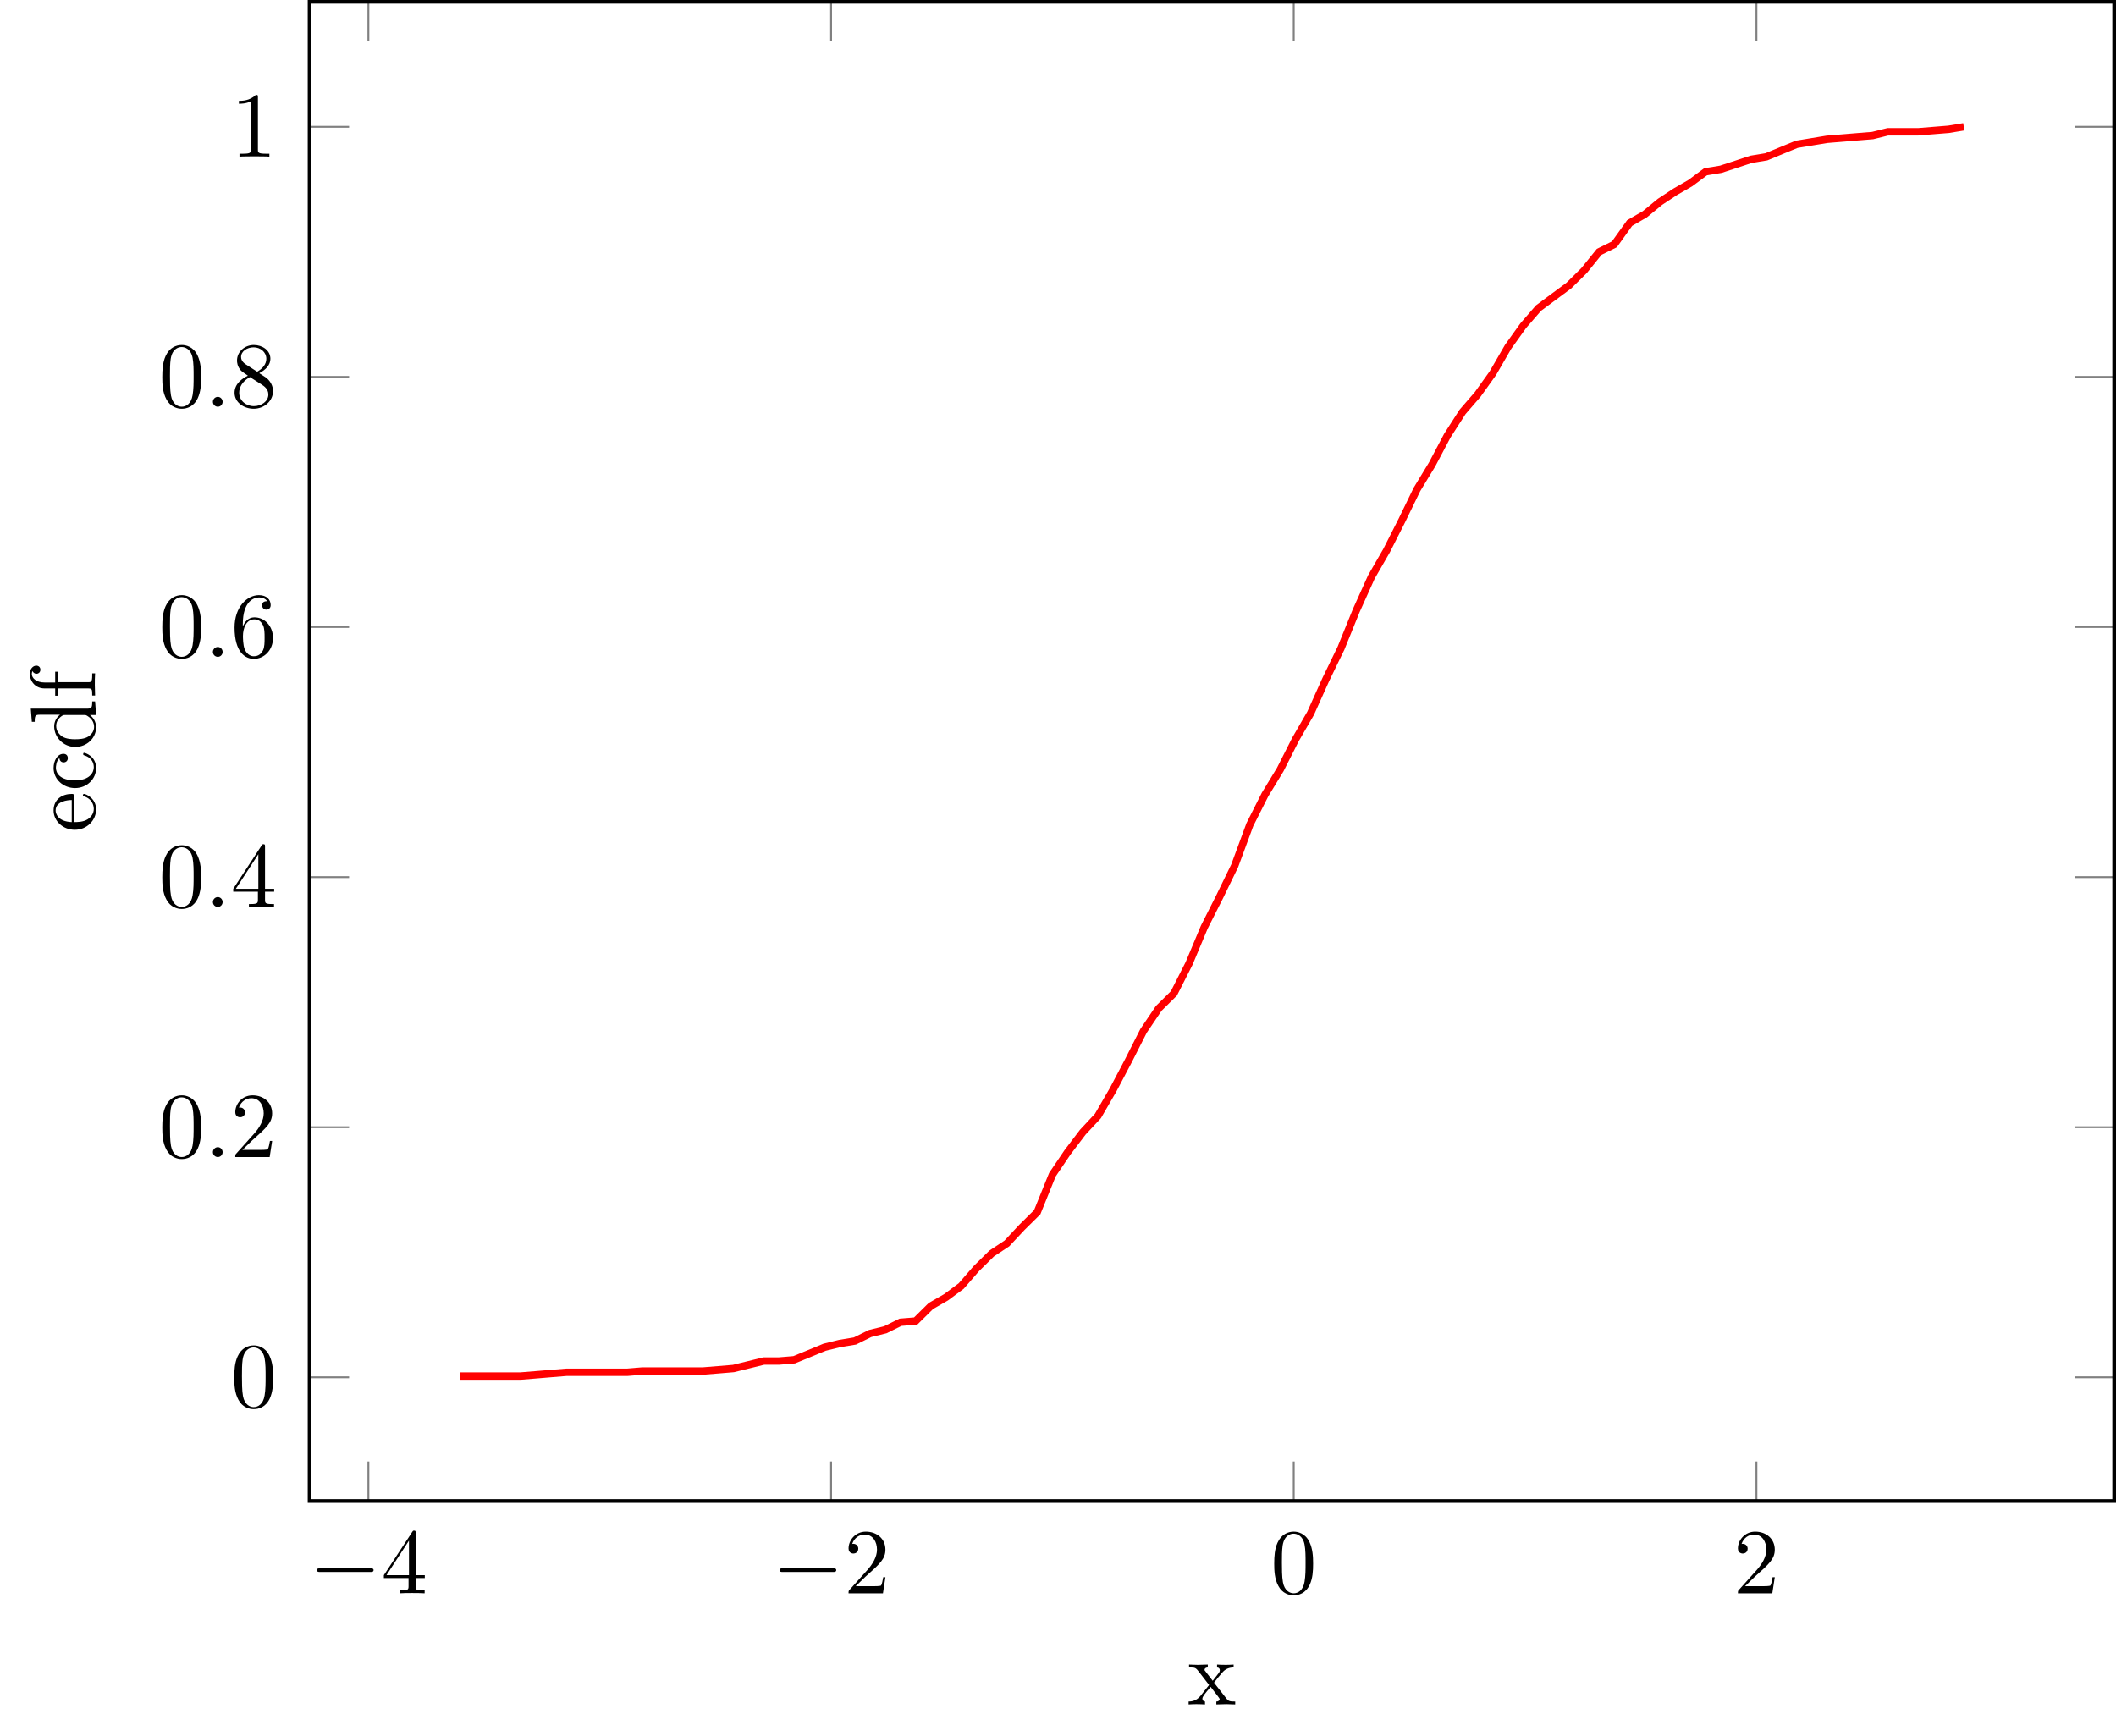
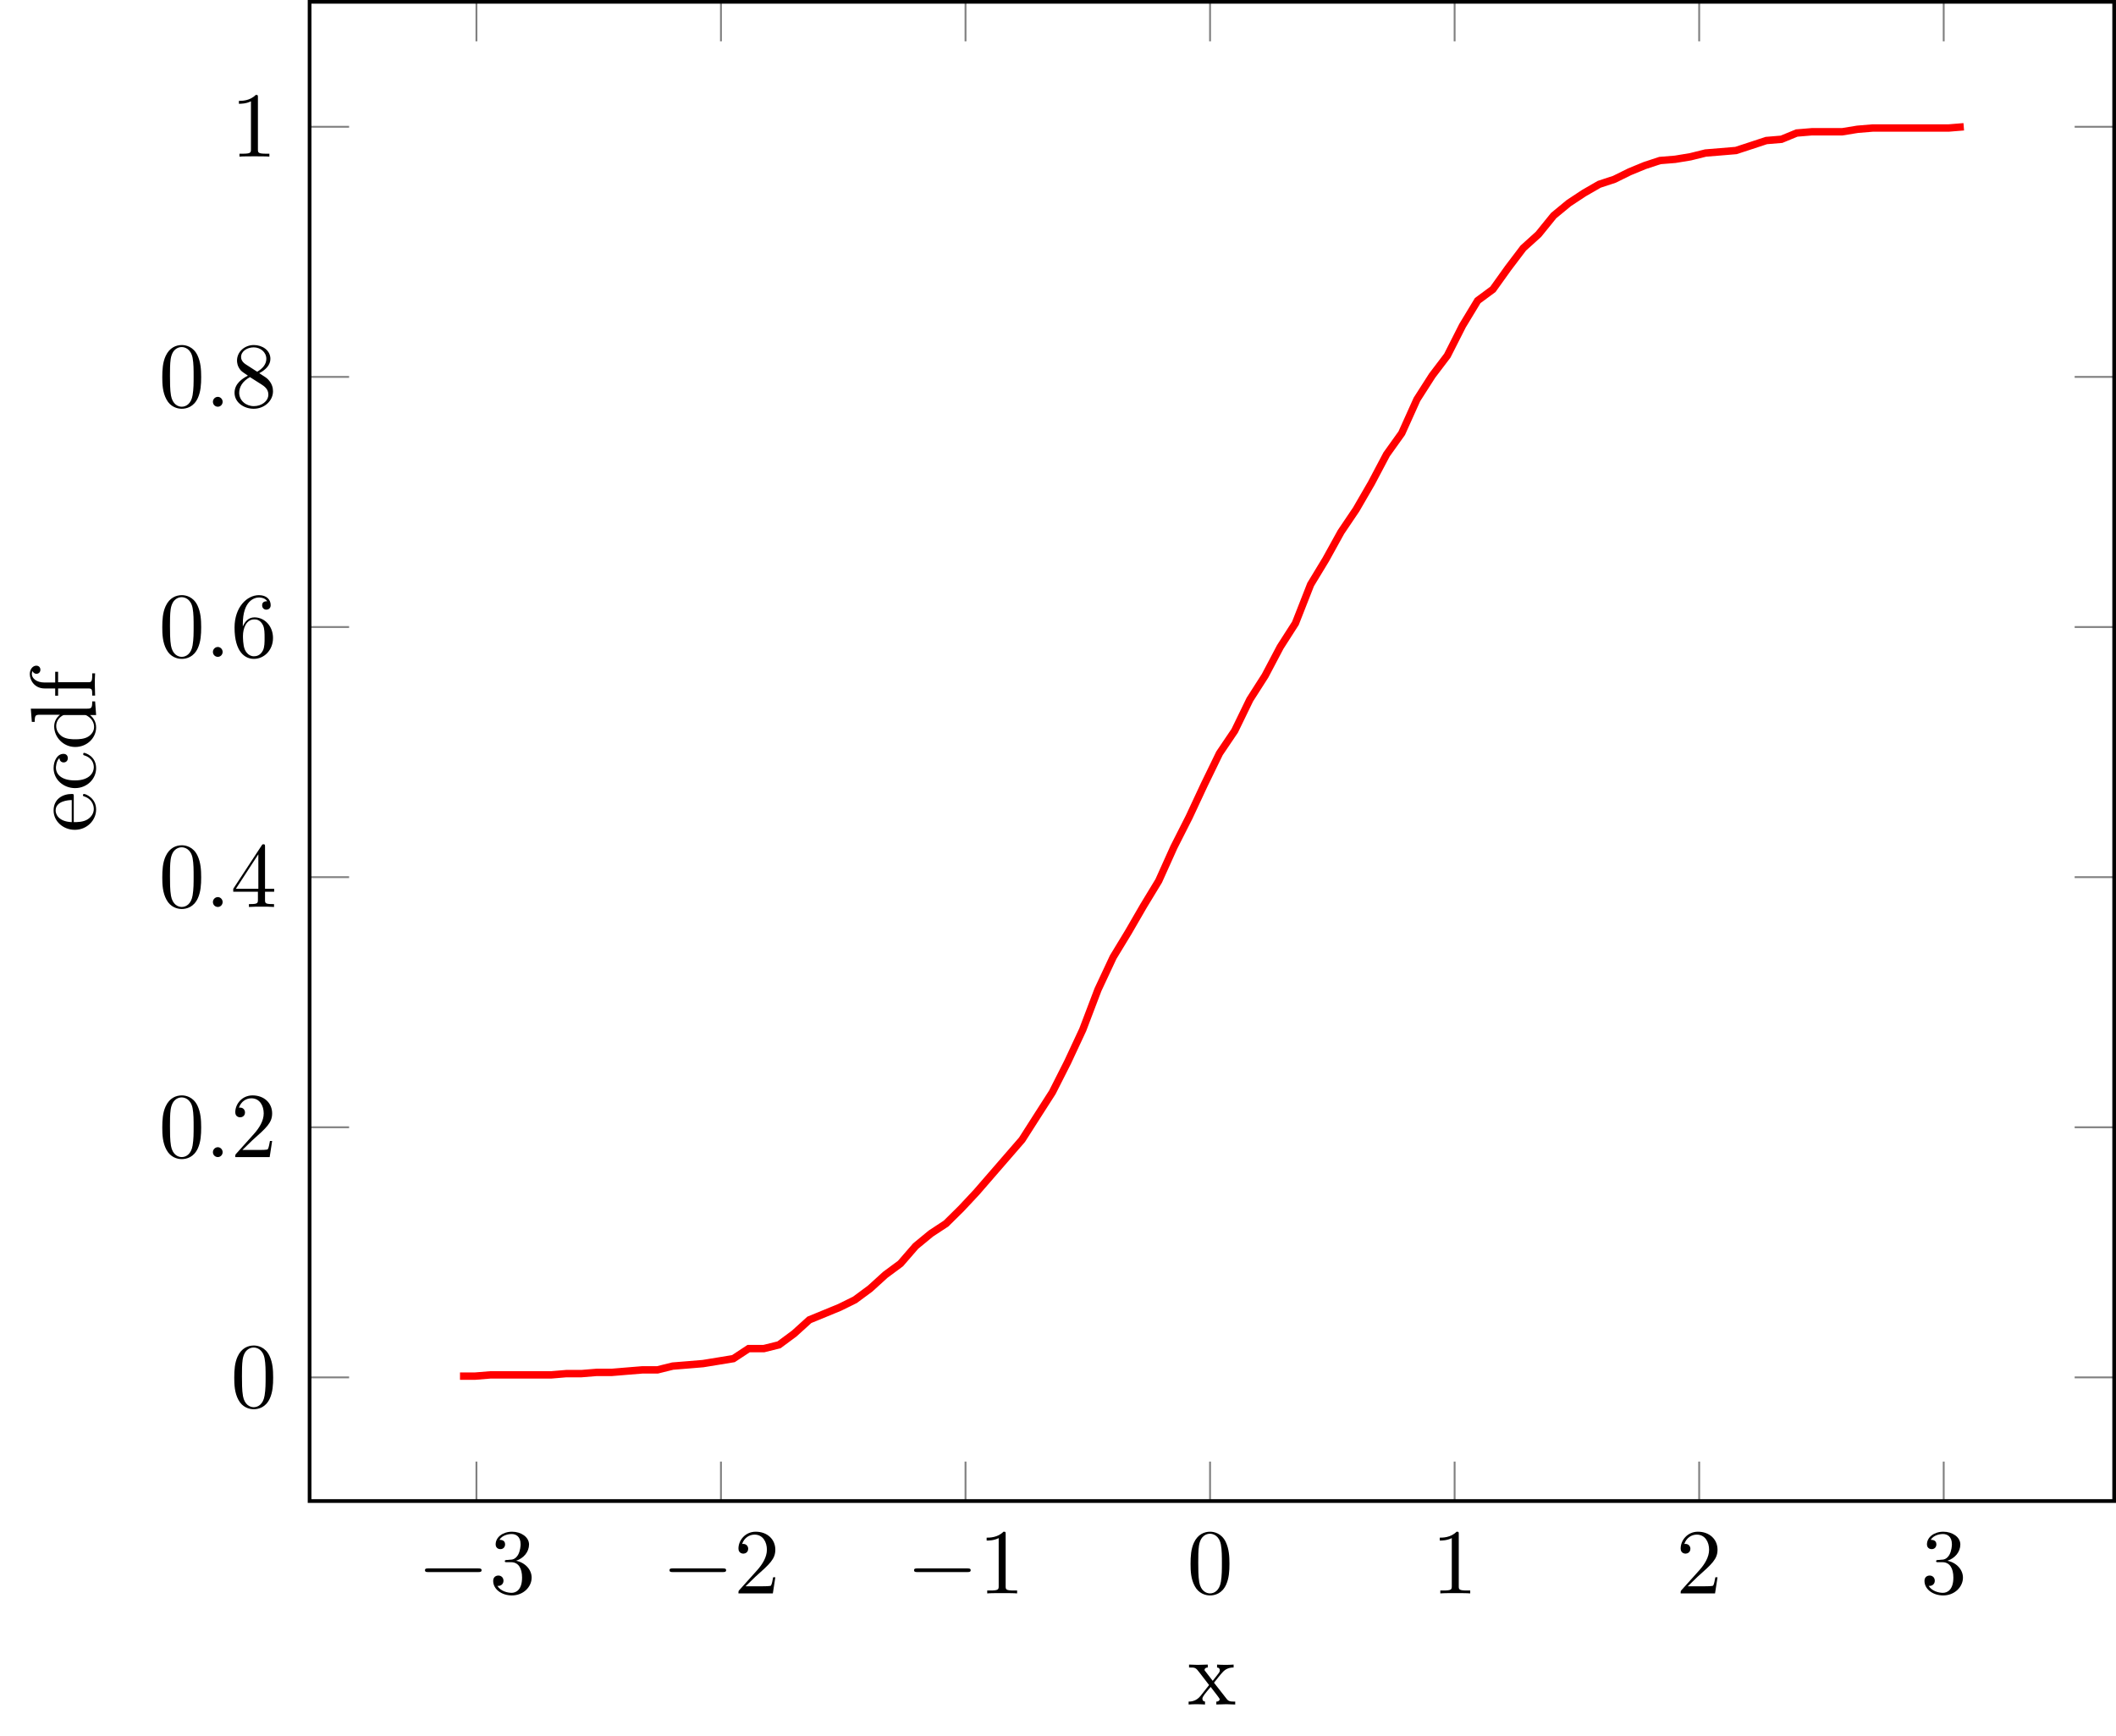
- <svg xmlns="http://www.w3.org/2000/svg" xmlns:xlink="http://www.w3.org/1999/xlink" width="227.805pt" height="186.812pt" viewBox="0 0 227.805 186.812" version="1.1">
+ <svg xmlns="http://www.w3.org/2000/svg" xmlns:xlink="http://www.w3.org/1999/xlink" width="227.794pt" height="186.812pt" viewBox="0 0 227.794 186.812" version="1.1">
  <defs>
    <g>
      <symbol overflow="visible" id="glyph0-0">
        <path style="stroke:none;" d="" />
      </symbol>
      <symbol overflow="visible" id="glyph0-1">
        <path style="stroke:none;" d="M 6.562 -2.297 C 6.734 -2.297 6.922 -2.297 6.922 -2.5 C 6.922 -2.688 6.734 -2.688 6.562 -2.688 L 1.172 -2.688 C 1 -2.688 0.828 -2.688 0.828 -2.5 C 0.828 -2.297 1 -2.297 1.172 -2.297 Z M 6.562 -2.297 " />
      </symbol>
      <symbol overflow="visible" id="glyph1-0">
        <path style="stroke:none;" d="" />
      </symbol>
      <symbol overflow="visible" id="glyph1-1">
-         <path style="stroke:none;" d="M 2.938 -1.641 L 2.938 -0.781 C 2.938 -0.422 2.906 -0.312 2.172 -0.312 L 1.969 -0.312 L 1.969 0 C 2.375 -0.031 2.891 -0.031 3.312 -0.031 C 3.734 -0.031 4.25 -0.031 4.672 0 L 4.672 -0.312 L 4.453 -0.312 C 3.719 -0.312 3.703 -0.422 3.703 -0.781 L 3.703 -1.641 L 4.688 -1.641 L 4.688 -1.953 L 3.703 -1.953 L 3.703 -6.484 C 3.703 -6.688 3.703 -6.75 3.531 -6.75 C 3.453 -6.75 3.422 -6.75 3.344 -6.625 L 0.281 -1.953 L 0.281 -1.641 Z M 2.984 -1.953 L 0.562 -1.953 L 2.984 -5.672 Z M 2.984 -1.953 " />
+         <path style="stroke:none;" d="M 2.891 -3.516 C 3.703 -3.781 4.281 -4.469 4.281 -5.266 C 4.281 -6.078 3.406 -6.641 2.453 -6.641 C 1.453 -6.641 0.688 -6.047 0.688 -5.281 C 0.688 -4.953 0.906 -4.766 1.203 -4.766 C 1.5 -4.766 1.703 -4.984 1.703 -5.281 C 1.703 -5.766 1.234 -5.766 1.094 -5.766 C 1.391 -6.266 2.047 -6.391 2.406 -6.391 C 2.828 -6.391 3.375 -6.172 3.375 -5.281 C 3.375 -5.156 3.344 -4.578 3.094 -4.141 C 2.797 -3.656 2.453 -3.625 2.203 -3.625 C 2.125 -3.609 1.891 -3.594 1.812 -3.594 C 1.734 -3.578 1.672 -3.562 1.672 -3.469 C 1.672 -3.359 1.734 -3.359 1.906 -3.359 L 2.344 -3.359 C 3.156 -3.359 3.531 -2.688 3.531 -1.703 C 3.531 -0.344 2.844 -0.062 2.406 -0.062 C 1.969 -0.062 1.219 -0.234 0.875 -0.812 C 1.219 -0.766 1.531 -0.984 1.531 -1.359 C 1.531 -1.719 1.266 -1.922 0.984 -1.922 C 0.734 -1.922 0.422 -1.781 0.422 -1.344 C 0.422 -0.438 1.344 0.219 2.438 0.219 C 3.656 0.219 4.562 -0.688 4.562 -1.703 C 4.562 -2.516 3.922 -3.297 2.891 -3.516 Z M 2.891 -3.516 " />
      </symbol>
      <symbol overflow="visible" id="glyph1-2">
        <path style="stroke:none;" d="M 1.266 -0.766 L 2.328 -1.797 C 3.875 -3.172 4.469 -3.703 4.469 -4.703 C 4.469 -5.844 3.578 -6.641 2.359 -6.641 C 1.234 -6.641 0.5 -5.719 0.5 -4.828 C 0.5 -4.281 1 -4.281 1.031 -4.281 C 1.203 -4.281 1.547 -4.391 1.547 -4.812 C 1.547 -5.062 1.359 -5.328 1.016 -5.328 C 0.938 -5.328 0.922 -5.328 0.891 -5.312 C 1.109 -5.969 1.656 -6.328 2.234 -6.328 C 3.141 -6.328 3.562 -5.516 3.562 -4.703 C 3.562 -3.906 3.078 -3.125 2.516 -2.5 L 0.609 -0.375 C 0.5 -0.266 0.5 -0.234 0.5 0 L 4.203 0 L 4.469 -1.734 L 4.234 -1.734 C 4.172 -1.438 4.109 -1 4 -0.844 C 3.938 -0.766 3.281 -0.766 3.062 -0.766 Z M 1.266 -0.766 " />
      </symbol>
      <symbol overflow="visible" id="glyph1-3">
+         <path style="stroke:none;" d="M 2.938 -6.375 C 2.938 -6.625 2.938 -6.641 2.703 -6.641 C 2.078 -6 1.203 -6 0.891 -6 L 0.891 -5.688 C 1.094 -5.688 1.672 -5.688 2.188 -5.953 L 2.188 -0.781 C 2.188 -0.422 2.156 -0.312 1.266 -0.312 L 0.953 -0.312 L 0.953 0 C 1.297 -0.031 2.156 -0.031 2.562 -0.031 C 2.953 -0.031 3.828 -0.031 4.172 0 L 4.172 -0.312 L 3.859 -0.312 C 2.953 -0.312 2.938 -0.422 2.938 -0.781 Z M 2.938 -6.375 " />
+       </symbol>
+       <symbol overflow="visible" id="glyph1-4">
        <path style="stroke:none;" d="M 4.578 -3.188 C 4.578 -3.984 4.531 -4.781 4.188 -5.516 C 3.734 -6.484 2.906 -6.641 2.5 -6.641 C 1.891 -6.641 1.172 -6.375 0.75 -5.453 C 0.438 -4.766 0.391 -3.984 0.391 -3.188 C 0.391 -2.438 0.422 -1.547 0.844 -0.781 C 1.266 0.016 2 0.219 2.484 0.219 C 3.016 0.219 3.781 0.016 4.219 -0.938 C 4.531 -1.625 4.578 -2.406 4.578 -3.188 Z M 2.484 0 C 2.094 0 1.5 -0.25 1.328 -1.203 C 1.219 -1.797 1.219 -2.719 1.219 -3.312 C 1.219 -3.953 1.219 -4.609 1.297 -5.141 C 1.484 -6.328 2.234 -6.422 2.484 -6.422 C 2.812 -6.422 3.469 -6.234 3.656 -5.25 C 3.766 -4.688 3.766 -3.938 3.766 -3.312 C 3.766 -2.562 3.766 -1.891 3.656 -1.25 C 3.5 -0.297 2.938 0 2.484 0 Z M 2.484 0 " />
      </symbol>
-       <symbol overflow="visible" id="glyph1-4">
+       <symbol overflow="visible" id="glyph1-5">
+         <path style="stroke:none;" d="M 2.938 -1.641 L 2.938 -0.781 C 2.938 -0.422 2.906 -0.312 2.172 -0.312 L 1.969 -0.312 L 1.969 0 C 2.375 -0.031 2.891 -0.031 3.312 -0.031 C 3.734 -0.031 4.25 -0.031 4.672 0 L 4.672 -0.312 L 4.453 -0.312 C 3.719 -0.312 3.703 -0.422 3.703 -0.781 L 3.703 -1.641 L 4.688 -1.641 L 4.688 -1.953 L 3.703 -1.953 L 3.703 -6.484 C 3.703 -6.688 3.703 -6.75 3.531 -6.75 C 3.453 -6.75 3.422 -6.75 3.344 -6.625 L 0.281 -1.953 L 0.281 -1.641 Z M 2.984 -1.953 L 0.562 -1.953 L 2.984 -5.672 Z M 2.984 -1.953 " />
+       </symbol>
+       <symbol overflow="visible" id="glyph1-6">
        <path style="stroke:none;" d="M 1.312 -3.266 L 1.312 -3.516 C 1.312 -6.031 2.547 -6.391 3.062 -6.391 C 3.297 -6.391 3.719 -6.328 3.938 -5.984 C 3.781 -5.984 3.391 -5.984 3.391 -5.547 C 3.391 -5.234 3.625 -5.078 3.844 -5.078 C 4 -5.078 4.312 -5.172 4.312 -5.562 C 4.312 -6.156 3.875 -6.641 3.047 -6.641 C 1.766 -6.641 0.422 -5.359 0.422 -3.156 C 0.422 -0.484 1.578 0.219 2.5 0.219 C 3.609 0.219 4.562 -0.719 4.562 -2.031 C 4.562 -3.297 3.672 -4.25 2.562 -4.25 C 1.891 -4.25 1.516 -3.75 1.312 -3.266 Z M 2.5 -0.062 C 1.875 -0.062 1.578 -0.656 1.516 -0.812 C 1.328 -1.281 1.328 -2.078 1.328 -2.25 C 1.328 -3.031 1.656 -4.031 2.547 -4.031 C 2.719 -4.031 3.172 -4.031 3.484 -3.406 C 3.656 -3.047 3.656 -2.531 3.656 -2.047 C 3.656 -1.562 3.656 -1.062 3.484 -0.703 C 3.188 -0.109 2.734 -0.062 2.5 -0.062 Z M 2.5 -0.062 " />
      </symbol>
-       <symbol overflow="visible" id="glyph1-5">
+       <symbol overflow="visible" id="glyph1-7">
        <path style="stroke:none;" d="M 1.625 -4.562 C 1.172 -4.859 1.125 -5.188 1.125 -5.359 C 1.125 -5.969 1.781 -6.391 2.484 -6.391 C 3.203 -6.391 3.844 -5.875 3.844 -5.156 C 3.844 -4.578 3.453 -4.109 2.859 -3.766 Z M 3.078 -3.609 C 3.797 -3.984 4.281 -4.5 4.281 -5.156 C 4.281 -6.078 3.406 -6.641 2.5 -6.641 C 1.5 -6.641 0.688 -5.906 0.688 -4.969 C 0.688 -4.797 0.703 -4.344 1.125 -3.875 C 1.234 -3.766 1.609 -3.516 1.859 -3.344 C 1.281 -3.047 0.422 -2.5 0.422 -1.5 C 0.422 -0.453 1.438 0.219 2.484 0.219 C 3.609 0.219 4.562 -0.609 4.562 -1.672 C 4.562 -2.031 4.453 -2.484 4.062 -2.906 C 3.875 -3.109 3.719 -3.203 3.078 -3.609 Z M 2.078 -3.188 L 3.312 -2.406 C 3.594 -2.219 4.062 -1.922 4.062 -1.312 C 4.062 -0.578 3.312 -0.062 2.5 -0.062 C 1.641 -0.062 0.922 -0.672 0.922 -1.5 C 0.922 -2.078 1.234 -2.719 2.078 -3.188 Z M 2.078 -3.188 " />
      </symbol>
-       <symbol overflow="visible" id="glyph1-6">
-         <path style="stroke:none;" d="M 2.938 -6.375 C 2.938 -6.625 2.938 -6.641 2.703 -6.641 C 2.078 -6 1.203 -6 0.891 -6 L 0.891 -5.688 C 1.094 -5.688 1.672 -5.688 2.188 -5.953 L 2.188 -0.781 C 2.188 -0.422 2.156 -0.312 1.266 -0.312 L 0.953 -0.312 L 0.953 0 C 1.297 -0.031 2.156 -0.031 2.562 -0.031 C 2.953 -0.031 3.828 -0.031 4.172 0 L 4.172 -0.312 L 3.859 -0.312 C 2.953 -0.312 2.938 -0.422 2.938 -0.781 Z M 2.938 -6.375 " />
-       </symbol>
-       <symbol overflow="visible" id="glyph1-7">
+       <symbol overflow="visible" id="glyph1-8">
        <path style="stroke:none;" d="M 2.859 -2.344 C 3.156 -2.719 3.531 -3.203 3.781 -3.469 C 4.094 -3.828 4.5 -3.984 4.969 -3.984 L 4.969 -4.297 C 4.703 -4.281 4.406 -4.266 4.141 -4.266 C 3.844 -4.266 3.312 -4.281 3.188 -4.297 L 3.188 -3.984 C 3.406 -3.969 3.484 -3.844 3.484 -3.672 C 3.484 -3.516 3.375 -3.391 3.328 -3.328 L 2.719 -2.547 L 1.938 -3.562 C 1.844 -3.656 1.844 -3.672 1.844 -3.734 C 1.844 -3.891 2 -3.984 2.188 -3.984 L 2.188 -4.297 C 1.938 -4.281 1.281 -4.266 1.109 -4.266 C 0.906 -4.266 0.438 -4.281 0.172 -4.297 L 0.172 -3.984 C 0.875 -3.984 0.875 -3.984 1.344 -3.375 L 2.328 -2.094 L 1.391 -0.906 C 0.922 -0.328 0.328 -0.312 0.125 -0.312 L 0.125 0 C 0.375 -0.016 0.688 -0.031 0.953 -0.031 C 1.234 -0.031 1.656 -0.016 1.891 0 L 1.891 -0.312 C 1.672 -0.344 1.609 -0.469 1.609 -0.625 C 1.609 -0.844 1.891 -1.172 2.5 -1.891 L 3.266 -0.891 C 3.344 -0.781 3.469 -0.625 3.469 -0.562 C 3.469 -0.469 3.375 -0.312 3.109 -0.312 L 3.109 0 C 3.406 -0.016 3.969 -0.031 4.188 -0.031 C 4.453 -0.031 4.844 -0.016 5.141 0 L 5.141 -0.312 C 4.609 -0.312 4.422 -0.328 4.203 -0.625 Z M 2.859 -2.344 " />
      </symbol>
      <symbol overflow="visible" id="glyph2-0">
        <path style="stroke:none;" d="" />
      </symbol>
      <symbol overflow="visible" id="glyph2-1">
        <path style="stroke:none;" d="M 1.906 -0.531 C 1.906 -0.812 1.672 -1.062 1.391 -1.062 C 1.094 -1.062 0.859 -0.812 0.859 -0.531 C 0.859 -0.234 1.094 0 1.391 0 C 1.672 0 1.906 -0.234 1.906 -0.531 Z M 1.906 -0.531 " />
      </symbol>
      <symbol overflow="visible" id="glyph3-0">
        <path style="stroke:none;" d="" />
      </symbol>
      <symbol overflow="visible" id="glyph3-1">
        <path style="stroke:none;" d="M -2.516 -1.109 C -4 -1.172 -4.25 -2.016 -4.25 -2.359 C -4.25 -3.375 -2.906 -3.484 -2.516 -3.484 Z M -2.297 -1.109 L -2.297 -3.891 C -2.297 -4.109 -2.297 -4.141 -2.516 -4.141 C -3.5 -4.141 -4.469 -3.594 -4.469 -2.359 C -4.469 -1.203 -3.438 -0.281 -2.188 -0.281 C -0.859 -0.281 0.109 -1.328 0.109 -2.469 C 0.109 -3.688 -1 -4.141 -1.188 -4.141 C -1.281 -4.141 -1.312 -4.062 -1.312 -4 C -1.312 -3.922 -1.25 -3.891 -1.172 -3.875 C -0.141 -3.531 -0.141 -2.625 -0.141 -2.531 C -0.141 -2.031 -0.438 -1.641 -0.812 -1.406 C -1.281 -1.109 -1.938 -1.109 -2.297 -1.109 Z M -2.297 -1.109 " />
      </symbol>
      <symbol overflow="visible" id="glyph3-2">
        <path style="stroke:none;" d="M -2.172 -1.172 C -3.797 -1.172 -4.219 -1.984 -4.219 -2.516 C -4.219 -2.609 -4.203 -3.234 -3.844 -3.578 C -3.812 -3.172 -3.516 -3.109 -3.391 -3.109 C -3.125 -3.109 -2.938 -3.297 -2.938 -3.562 C -2.938 -3.828 -3.094 -4.031 -3.406 -4.031 C -4.078 -4.031 -4.469 -3.266 -4.469 -2.5 C -4.469 -1.25 -3.391 -0.344 -2.156 -0.344 C -0.875 -0.344 0.109 -1.328 0.109 -2.484 C 0.109 -3.812 -1.094 -4.141 -1.188 -4.141 C -1.281 -4.141 -1.281 -4.031 -1.281 -4 C -1.281 -3.922 -1.25 -3.891 -1.188 -3.875 C -0.266 -3.594 -0.141 -2.938 -0.141 -2.578 C -0.141 -2.047 -0.562 -1.172 -2.172 -1.172 Z M -2.172 -1.172 " />
      </symbol>
      <symbol overflow="visible" id="glyph3-3">
        <path style="stroke:none;" d="M -0.547 -3.781 L 0.109 -3.781 L 0 -5.25 L -0.312 -5.25 C -0.312 -4.562 -0.375 -4.469 -0.875 -4.469 L -6.922 -4.469 L -6.812 -3.047 L -6.5 -3.047 C -6.5 -3.734 -6.438 -3.812 -5.938 -3.812 L -3.781 -3.812 C -4.141 -3.531 -4.406 -3.094 -4.406 -2.562 C -4.406 -1.391 -3.422 -0.344 -2.141 -0.344 C -0.875 -0.344 0.109 -1.312 0.109 -2.453 C 0.109 -3.094 -0.234 -3.531 -0.547 -3.781 Z M -3.219 -3.781 L -1.172 -3.781 C -1 -3.781 -0.984 -3.781 -0.812 -3.672 C -0.328 -3.375 -0.109 -2.938 -0.109 -2.5 C -0.109 -2.047 -0.375 -1.688 -0.75 -1.453 C -1.156 -1.203 -1.719 -1.172 -2.141 -1.172 C -2.5 -1.172 -3.094 -1.188 -3.547 -1.469 C -3.859 -1.688 -4.188 -2.062 -4.188 -2.609 C -4.188 -2.953 -4.031 -3.375 -3.594 -3.672 C -3.422 -3.781 -3.406 -3.781 -3.219 -3.781 Z M -3.219 -3.781 " />
      </symbol>
      <symbol overflow="visible" id="glyph3-4">
        <path style="stroke:none;" d="M -4.297 -1.75 L -5.453 -1.75 C -6.328 -1.75 -6.812 -2.219 -6.812 -2.656 C -6.812 -2.688 -6.812 -2.844 -6.734 -2.984 C -6.703 -2.875 -6.562 -2.688 -6.312 -2.688 C -6.094 -2.688 -5.891 -2.844 -5.891 -3.125 C -5.891 -3.406 -6.094 -3.562 -6.328 -3.562 C -6.703 -3.562 -7.031 -3.188 -7.031 -2.656 C -7.031 -1.969 -6.5 -1.109 -5.438 -1.109 L -4.297 -1.109 L -4.297 -0.328 L -3.984 -0.328 L -3.984 -1.109 L -0.75 -1.109 C -0.312 -1.109 -0.312 -1 -0.312 -0.344 L 0 -0.344 C -0.016 -0.734 -0.031 -1.203 -0.031 -1.469 C -0.031 -1.875 -0.031 -2.344 0 -2.734 L -0.312 -2.734 L -0.312 -2.531 C -0.312 -1.797 -0.422 -1.781 -0.781 -1.781 L -3.984 -1.781 L -3.984 -2.906 L -4.297 -2.906 Z M -4.297 -1.75 " />
      </symbol>
    </g>
    <clipPath id="clip1">
-       <path d="M 33 13 L 227.805 13 L 227.805 149 L 33 149 Z M 33 13 " />
+       <path d="M 33 13 L 227.793 13 L 227.793 149 L 33 149 Z M 33 13 " />
    </clipPath>
    <clipPath id="clip2">
-       <path d="M 33 0 L 227.805 0 L 227.805 162 L 33 162 Z M 33 0 " />
+       <path d="M 33 0 L 227.793 0 L 227.793 162 L 33 162 Z M 33 0 " />
    </clipPath>
  </defs>
  <g id="surface1">
-     <path style="fill:none;stroke-width:0.199;stroke-linecap:butt;stroke-linejoin:miter;stroke:rgb(50%,50%,50%);stroke-opacity:1;stroke-miterlimit:10;" d="M -9.86 -13.449 L -9.86 -9.199 M 39.953 -13.449 L 39.953 -9.199 M 89.761 -13.449 L 89.761 -9.199 M 139.574 -13.449 L 139.574 -9.199 M -9.86 147.946 L -9.86 143.692 M 39.953 147.946 L 39.953 143.692 M 89.761 147.946 L 89.761 143.692 M 139.574 147.946 L 139.574 143.692 " transform="matrix(1,0,0,-1,49.52,148.141)" />
+     <path style="fill:none;stroke-width:0.199;stroke-linecap:butt;stroke-linejoin:miter;stroke:rgb(50%,50%,50%);stroke-opacity:1;stroke-miterlimit:10;" d="M 1.77 -13.449 L 1.77 -9.199 M 28.094 -13.449 L 28.094 -9.199 M 54.422 -13.449 L 54.422 -9.199 M 80.747 -13.449 L 80.747 -9.199 M 107.075 -13.449 L 107.075 -9.199 M 133.403 -13.449 L 133.403 -9.199 M 159.727 -13.449 L 159.727 -9.199 M 1.77 147.946 L 1.77 143.692 M 28.094 147.946 L 28.094 143.692 M 54.422 147.946 L 54.422 143.692 M 80.747 147.946 L 80.747 143.692 M 107.075 147.946 L 107.075 143.692 M 133.403 147.946 L 133.403 143.692 M 159.727 147.946 L 159.727 143.692 " transform="matrix(1,0,0,-1,49.519,148.141)" />
    <g clip-path="url(#clip1)" clip-rule="nonzero">
-       <path style="fill:none;stroke-width:0.199;stroke-linecap:butt;stroke-linejoin:miter;stroke:rgb(50%,50%,50%);stroke-opacity:1;stroke-miterlimit:10;" d="M -16.192 -0.136 L -11.938 -0.136 M -16.192 26.789 L -11.938 26.789 M -16.192 53.715 L -11.938 53.715 M -16.192 80.641 L -11.938 80.641 M -16.192 107.567 L -11.938 107.567 M -16.192 134.493 L -11.938 134.493 M 178.089 -0.136 L 173.835 -0.136 M 178.089 26.789 L 173.835 26.789 M 178.089 53.715 L 173.835 53.715 M 178.089 80.641 L 173.835 80.641 M 178.089 107.567 L 173.835 107.567 M 178.089 134.493 L 173.835 134.493 " transform="matrix(1,0,0,-1,49.52,148.141)" />
+       <path style="fill:none;stroke-width:0.199;stroke-linecap:butt;stroke-linejoin:miter;stroke:rgb(50%,50%,50%);stroke-opacity:1;stroke-miterlimit:10;" d="M -16.191 -0.136 L -11.937 -0.136 M -16.191 26.789 L -11.937 26.789 M -16.191 53.715 L -11.937 53.715 M -16.191 80.641 L -11.937 80.641 M -16.191 107.567 L -11.937 107.567 M -16.191 134.493 L -11.937 134.493 M 178.079 -0.136 L 173.825 -0.136 M 178.079 26.789 L 173.825 26.789 M 178.079 53.715 L 173.825 53.715 M 178.079 80.641 L 173.825 80.641 M 178.079 107.567 L 173.825 107.567 M 178.079 134.493 L 173.825 134.493 " transform="matrix(1,0,0,-1,49.519,148.141)" />
    </g>
    <g clip-path="url(#clip2)" clip-rule="nonzero">
-       <path style="fill:none;stroke-width:0.399;stroke-linecap:butt;stroke-linejoin:miter;stroke:rgb(0%,0%,0%);stroke-opacity:1;stroke-miterlimit:10;" d="M -16.192 -13.449 L -16.192 147.946 L 178.089 147.946 L 178.089 -13.449 Z M -16.192 -13.449 " transform="matrix(1,0,0,-1,49.52,148.141)" />
+       <path style="fill:none;stroke-width:0.399;stroke-linecap:butt;stroke-linejoin:miter;stroke:rgb(0%,0%,0%);stroke-opacity:1;stroke-miterlimit:10;" d="M -16.191 -13.449 L -16.191 147.946 L 178.079 147.946 L 178.079 -13.449 Z M -16.191 -13.449 " transform="matrix(1,0,0,-1,49.519,148.141)" />
    </g>
    <g style="fill:rgb(0%,0%,0%);fill-opacity:1;">
-       <use xlink:href="#glyph0-1" x="33.295" y="171.531" />
+       <use xlink:href="#glyph0-1" x="44.922" y="171.531" />
    </g>
    <g style="fill:rgb(0%,0%,0%);fill-opacity:1;">
-       <use xlink:href="#glyph1-1" x="41.044" y="171.531" />
+       <use xlink:href="#glyph1-1" x="52.671" y="171.531" />
    </g>
    <g style="fill:rgb(0%,0%,0%);fill-opacity:1;">
-       <use xlink:href="#glyph0-1" x="83.105" y="171.531" />
+       <use xlink:href="#glyph0-1" x="71.248" y="171.531" />
    </g>
    <g style="fill:rgb(0%,0%,0%);fill-opacity:1;">
-       <use xlink:href="#glyph1-2" x="90.854" y="171.531" />
+       <use xlink:href="#glyph1-2" x="78.997" y="171.531" />
    </g>
    <g style="fill:rgb(0%,0%,0%);fill-opacity:1;">
-       <use xlink:href="#glyph1-3" x="136.789" y="171.531" />
+       <use xlink:href="#glyph0-1" x="97.575" y="171.531" />
    </g>
    <g style="fill:rgb(0%,0%,0%);fill-opacity:1;">
-       <use xlink:href="#glyph1-2" x="186.6" y="171.531" />
+       <use xlink:href="#glyph1-3" x="105.324" y="171.531" />
    </g>
    <g style="fill:rgb(0%,0%,0%);fill-opacity:1;">
-       <use xlink:href="#glyph1-3" x="24.828" y="151.486" />
+       <use xlink:href="#glyph1-4" x="127.776" y="171.531" />
    </g>
    <g style="fill:rgb(0%,0%,0%);fill-opacity:1;">
-       <use xlink:href="#glyph1-3" x="17.079" y="124.561" />
+       <use xlink:href="#glyph1-3" x="154.102" y="171.531" />
+     </g>
+     <g style="fill:rgb(0%,0%,0%);fill-opacity:1;">
+       <use xlink:href="#glyph1-2" x="180.428" y="171.531" />
+     </g>
+     <g style="fill:rgb(0%,0%,0%);fill-opacity:1;">
+       <use xlink:href="#glyph1-1" x="206.755" y="171.531" />
+     </g>
+     <g style="fill:rgb(0%,0%,0%);fill-opacity:1;">
+       <use xlink:href="#glyph1-4" x="24.828" y="151.486" />
+     </g>
+     <g style="fill:rgb(0%,0%,0%);fill-opacity:1;">
+       <use xlink:href="#glyph1-4" x="17.079" y="124.561" />
    </g>
    <g style="fill:rgb(0%,0%,0%);fill-opacity:1;">
      <use xlink:href="#glyph2-1" x="22.061" y="124.561" />
    </g>
    <g style="fill:rgb(0%,0%,0%);fill-opacity:1;">
      <use xlink:href="#glyph1-2" x="24.828" y="124.561" />
    </g>
    <g style="fill:rgb(0%,0%,0%);fill-opacity:1;">
-       <use xlink:href="#glyph1-3" x="17.079" y="97.635" />
+       <use xlink:href="#glyph1-4" x="17.079" y="97.635" />
    </g>
    <g style="fill:rgb(0%,0%,0%);fill-opacity:1;">
      <use xlink:href="#glyph2-1" x="22.061" y="97.635" />
    </g>
    <g style="fill:rgb(0%,0%,0%);fill-opacity:1;">
-       <use xlink:href="#glyph1-1" x="24.828" y="97.635" />
+       <use xlink:href="#glyph1-5" x="24.828" y="97.635" />
    </g>
    <g style="fill:rgb(0%,0%,0%);fill-opacity:1;">
-       <use xlink:href="#glyph1-3" x="17.079" y="70.71" />
+       <use xlink:href="#glyph1-4" x="17.079" y="70.71" />
    </g>
    <g style="fill:rgb(0%,0%,0%);fill-opacity:1;">
      <use xlink:href="#glyph2-1" x="22.061" y="70.71" />
    </g>
    <g style="fill:rgb(0%,0%,0%);fill-opacity:1;">
-       <use xlink:href="#glyph1-4" x="24.828" y="70.71" />
+       <use xlink:href="#glyph1-6" x="24.828" y="70.71" />
    </g>
    <g style="fill:rgb(0%,0%,0%);fill-opacity:1;">
-       <use xlink:href="#glyph1-3" x="17.079" y="43.784" />
+       <use xlink:href="#glyph1-4" x="17.079" y="43.784" />
    </g>
    <g style="fill:rgb(0%,0%,0%);fill-opacity:1;">
      <use xlink:href="#glyph2-1" x="22.061" y="43.784" />
    </g>
    <g style="fill:rgb(0%,0%,0%);fill-opacity:1;">
-       <use xlink:href="#glyph1-5" x="24.828" y="43.784" />
+       <use xlink:href="#glyph1-7" x="24.828" y="43.784" />
    </g>
    <g style="fill:rgb(0%,0%,0%);fill-opacity:1;">
-       <use xlink:href="#glyph1-6" x="24.828" y="16.859" />
+       <use xlink:href="#glyph1-3" x="24.828" y="16.859" />
    </g>
-     <path style="fill:none;stroke-width:0.797;stroke-linecap:butt;stroke-linejoin:miter;stroke:rgb(100%,0%,0%);stroke-opacity:1;stroke-miterlimit:10;" d="M -0 0 L 6.543 0 L 8.175 0.133 L 9.812 0.27 L 11.449 0.403 L 17.988 0.403 L 19.625 0.539 L 26.164 0.539 L 27.8 0.672 L 29.437 0.809 L 31.07 1.211 L 32.707 1.614 L 34.343 1.614 L 35.976 1.75 L 37.613 2.422 L 39.25 3.098 L 40.882 3.5 L 42.519 3.77 L 44.156 4.579 L 45.789 4.981 L 47.425 5.789 L 49.058 5.922 L 50.695 7.539 L 52.332 8.481 L 53.964 9.692 L 55.601 11.579 L 57.238 13.192 L 58.871 14.27 L 60.507 16.02 L 62.144 17.637 L 63.777 21.676 L 65.414 24.098 L 67.05 26.254 L 68.683 28.004 L 70.32 30.828 L 71.953 33.926 L 73.589 37.157 L 75.226 39.582 L 76.859 41.196 L 78.496 44.426 L 80.132 48.332 L 81.765 51.563 L 83.402 54.93 L 85.039 59.371 L 86.671 62.602 L 88.308 65.293 L 89.945 68.528 L 91.578 71.352 L 93.214 74.989 L 94.847 78.356 L 96.484 82.391 L 98.121 86.028 L 99.753 88.856 L 101.39 92.086 L 103.027 95.454 L 104.66 98.145 L 106.296 101.243 L 107.933 103.797 L 109.566 105.684 L 111.203 107.973 L 112.839 110.801 L 114.472 113.086 L 116.109 114.973 L 117.742 116.184 L 119.378 117.395 L 121.015 119.012 L 122.648 121.032 L 124.285 121.84 L 125.921 124.129 L 127.554 125.071 L 129.191 126.414 L 130.828 127.493 L 132.46 128.434 L 134.097 129.649 L 135.734 129.918 L 137.367 130.453 L 139.003 130.993 L 140.64 131.262 L 142.273 131.938 L 143.91 132.61 L 145.542 132.879 L 147.179 133.149 L 148.816 133.282 L 150.449 133.418 L 152.085 133.551 L 153.722 133.957 L 156.992 133.957 L 158.628 134.09 L 160.261 134.223 L 161.898 134.493 " transform="matrix(1,0,0,-1,49.52,148.141)" />
+     <path style="fill:none;stroke-width:0.797;stroke-linecap:butt;stroke-linejoin:miter;stroke:rgb(100%,0%,0%);stroke-opacity:1;stroke-miterlimit:10;" d="M 0.001 0 L 1.633 0 L 3.27 0.133 L 9.813 0.133 L 11.446 0.27 L 13.083 0.27 L 14.715 0.403 L 16.352 0.403 L 17.989 0.539 L 19.622 0.672 L 21.258 0.672 L 22.895 1.079 L 24.528 1.211 L 26.165 1.348 L 27.797 1.614 L 29.434 1.883 L 31.071 2.961 L 32.704 2.961 L 34.34 3.368 L 35.977 4.579 L 37.61 6.059 L 39.247 6.731 L 40.879 7.403 L 42.516 8.211 L 44.153 9.422 L 45.786 10.907 L 47.422 12.118 L 49.055 14 L 50.692 15.348 L 52.329 16.426 L 53.961 18.039 L 55.598 19.789 L 57.235 21.676 L 58.868 23.559 L 60.504 25.446 L 62.137 28.004 L 63.774 30.559 L 65.411 33.793 L 67.043 37.293 L 68.68 41.602 L 70.317 45.102 L 71.95 47.793 L 73.586 50.621 L 75.219 53.313 L 76.856 56.95 L 78.493 60.18 L 80.126 63.68 L 81.762 67.043 L 83.399 69.469 L 85.032 72.832 L 86.668 75.391 L 88.301 78.489 L 89.938 81.047 L 91.575 85.219 L 93.208 87.914 L 94.844 90.875 L 96.477 93.297 L 98.114 96.125 L 99.751 99.223 L 101.383 101.508 L 103.02 105.145 L 104.657 107.704 L 106.29 109.856 L 107.926 113.086 L 109.559 115.782 L 111.196 116.993 L 112.833 119.282 L 114.465 121.434 L 116.102 122.914 L 117.739 124.934 L 119.372 126.282 L 121.008 127.36 L 122.641 128.301 L 124.278 128.84 L 125.915 129.649 L 127.547 130.321 L 129.184 130.86 L 130.821 130.993 L 132.454 131.262 L 134.09 131.668 L 135.723 131.801 L 137.36 131.938 L 138.997 132.473 L 140.629 133.012 L 142.266 133.149 L 143.899 133.821 L 145.536 133.957 L 148.805 133.957 L 150.442 134.223 L 152.079 134.36 L 160.254 134.36 L 161.887 134.493 " transform="matrix(1,0,0,-1,49.519,148.141)" />
    <g style="fill:rgb(0%,0%,0%);fill-opacity:1;">
-       <use xlink:href="#glyph1-7" x="127.838" y="183.491" />
+       <use xlink:href="#glyph1-8" x="127.833" y="183.491" />
    </g>
    <g style="fill:rgb(0%,0%,0%);fill-opacity:1;">
      <use xlink:href="#glyph3-1" x="10.239" y="89.612" />
      <use xlink:href="#glyph3-2" x="10.239" y="85.185" />
      <use xlink:href="#glyph3-3" x="10.239" y="80.757" />
      <use xlink:href="#glyph3-4" x="10.239" y="75.222" />
    </g>
  </g>
</svg>
